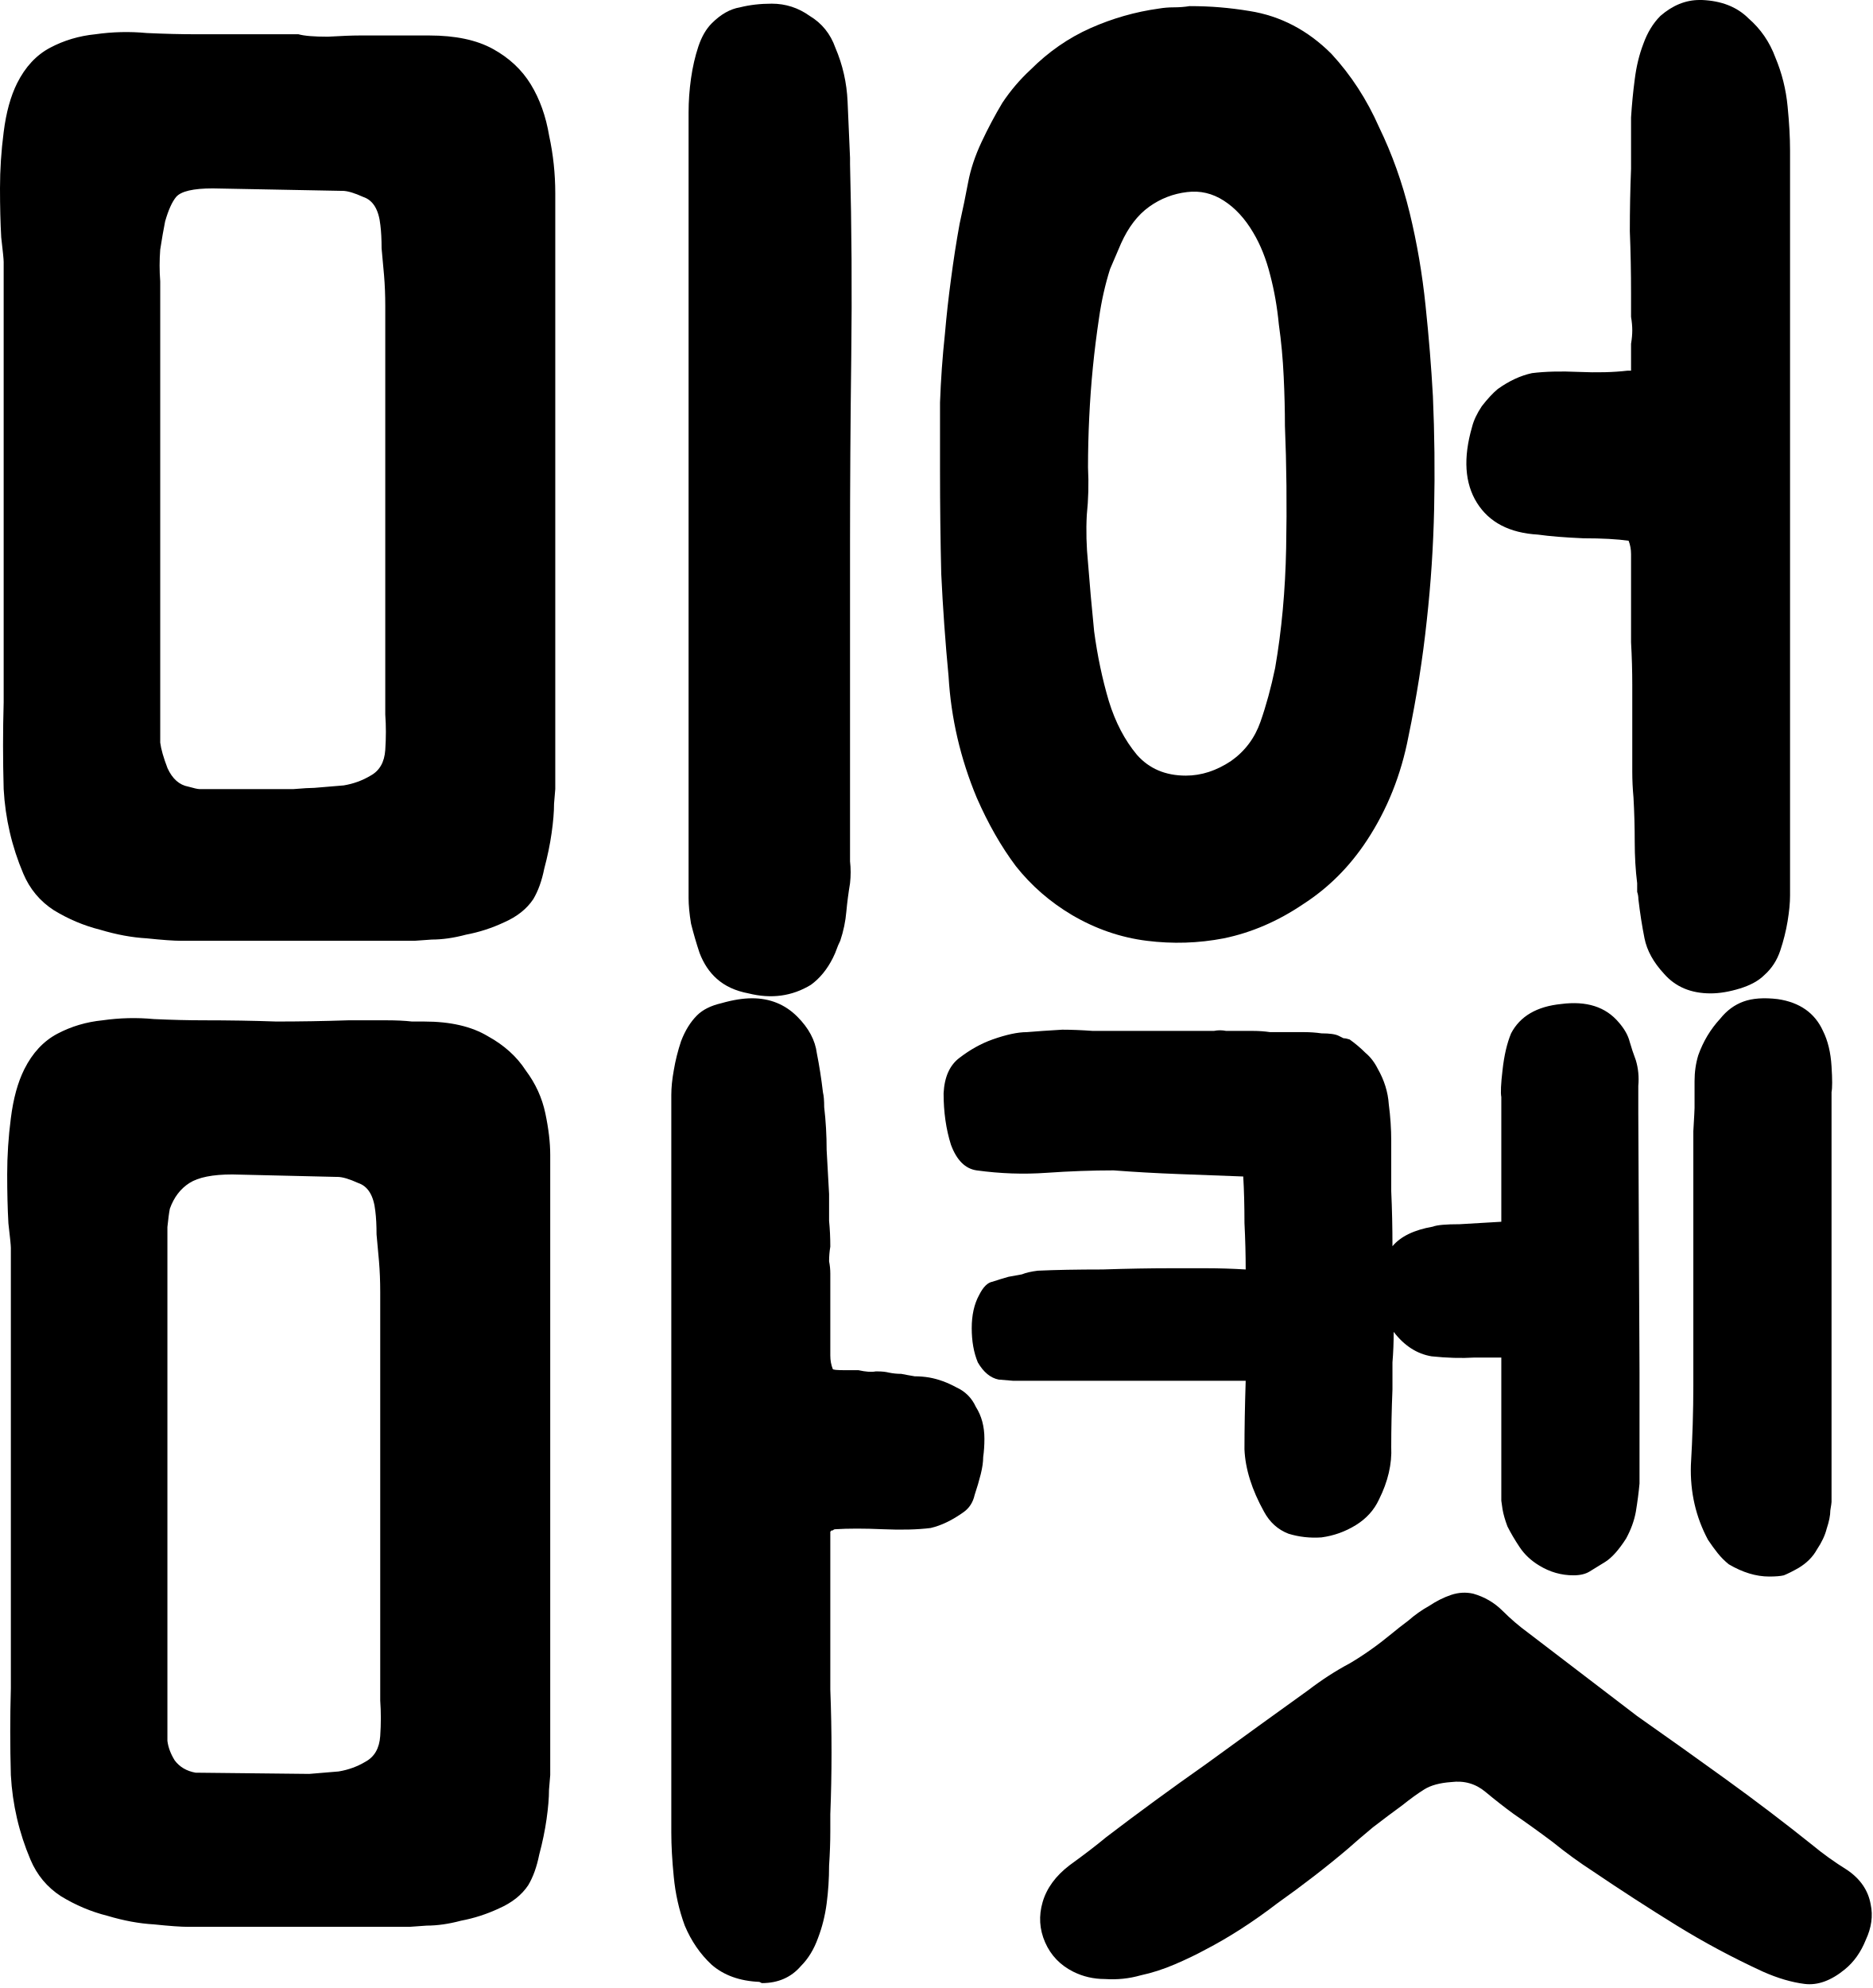
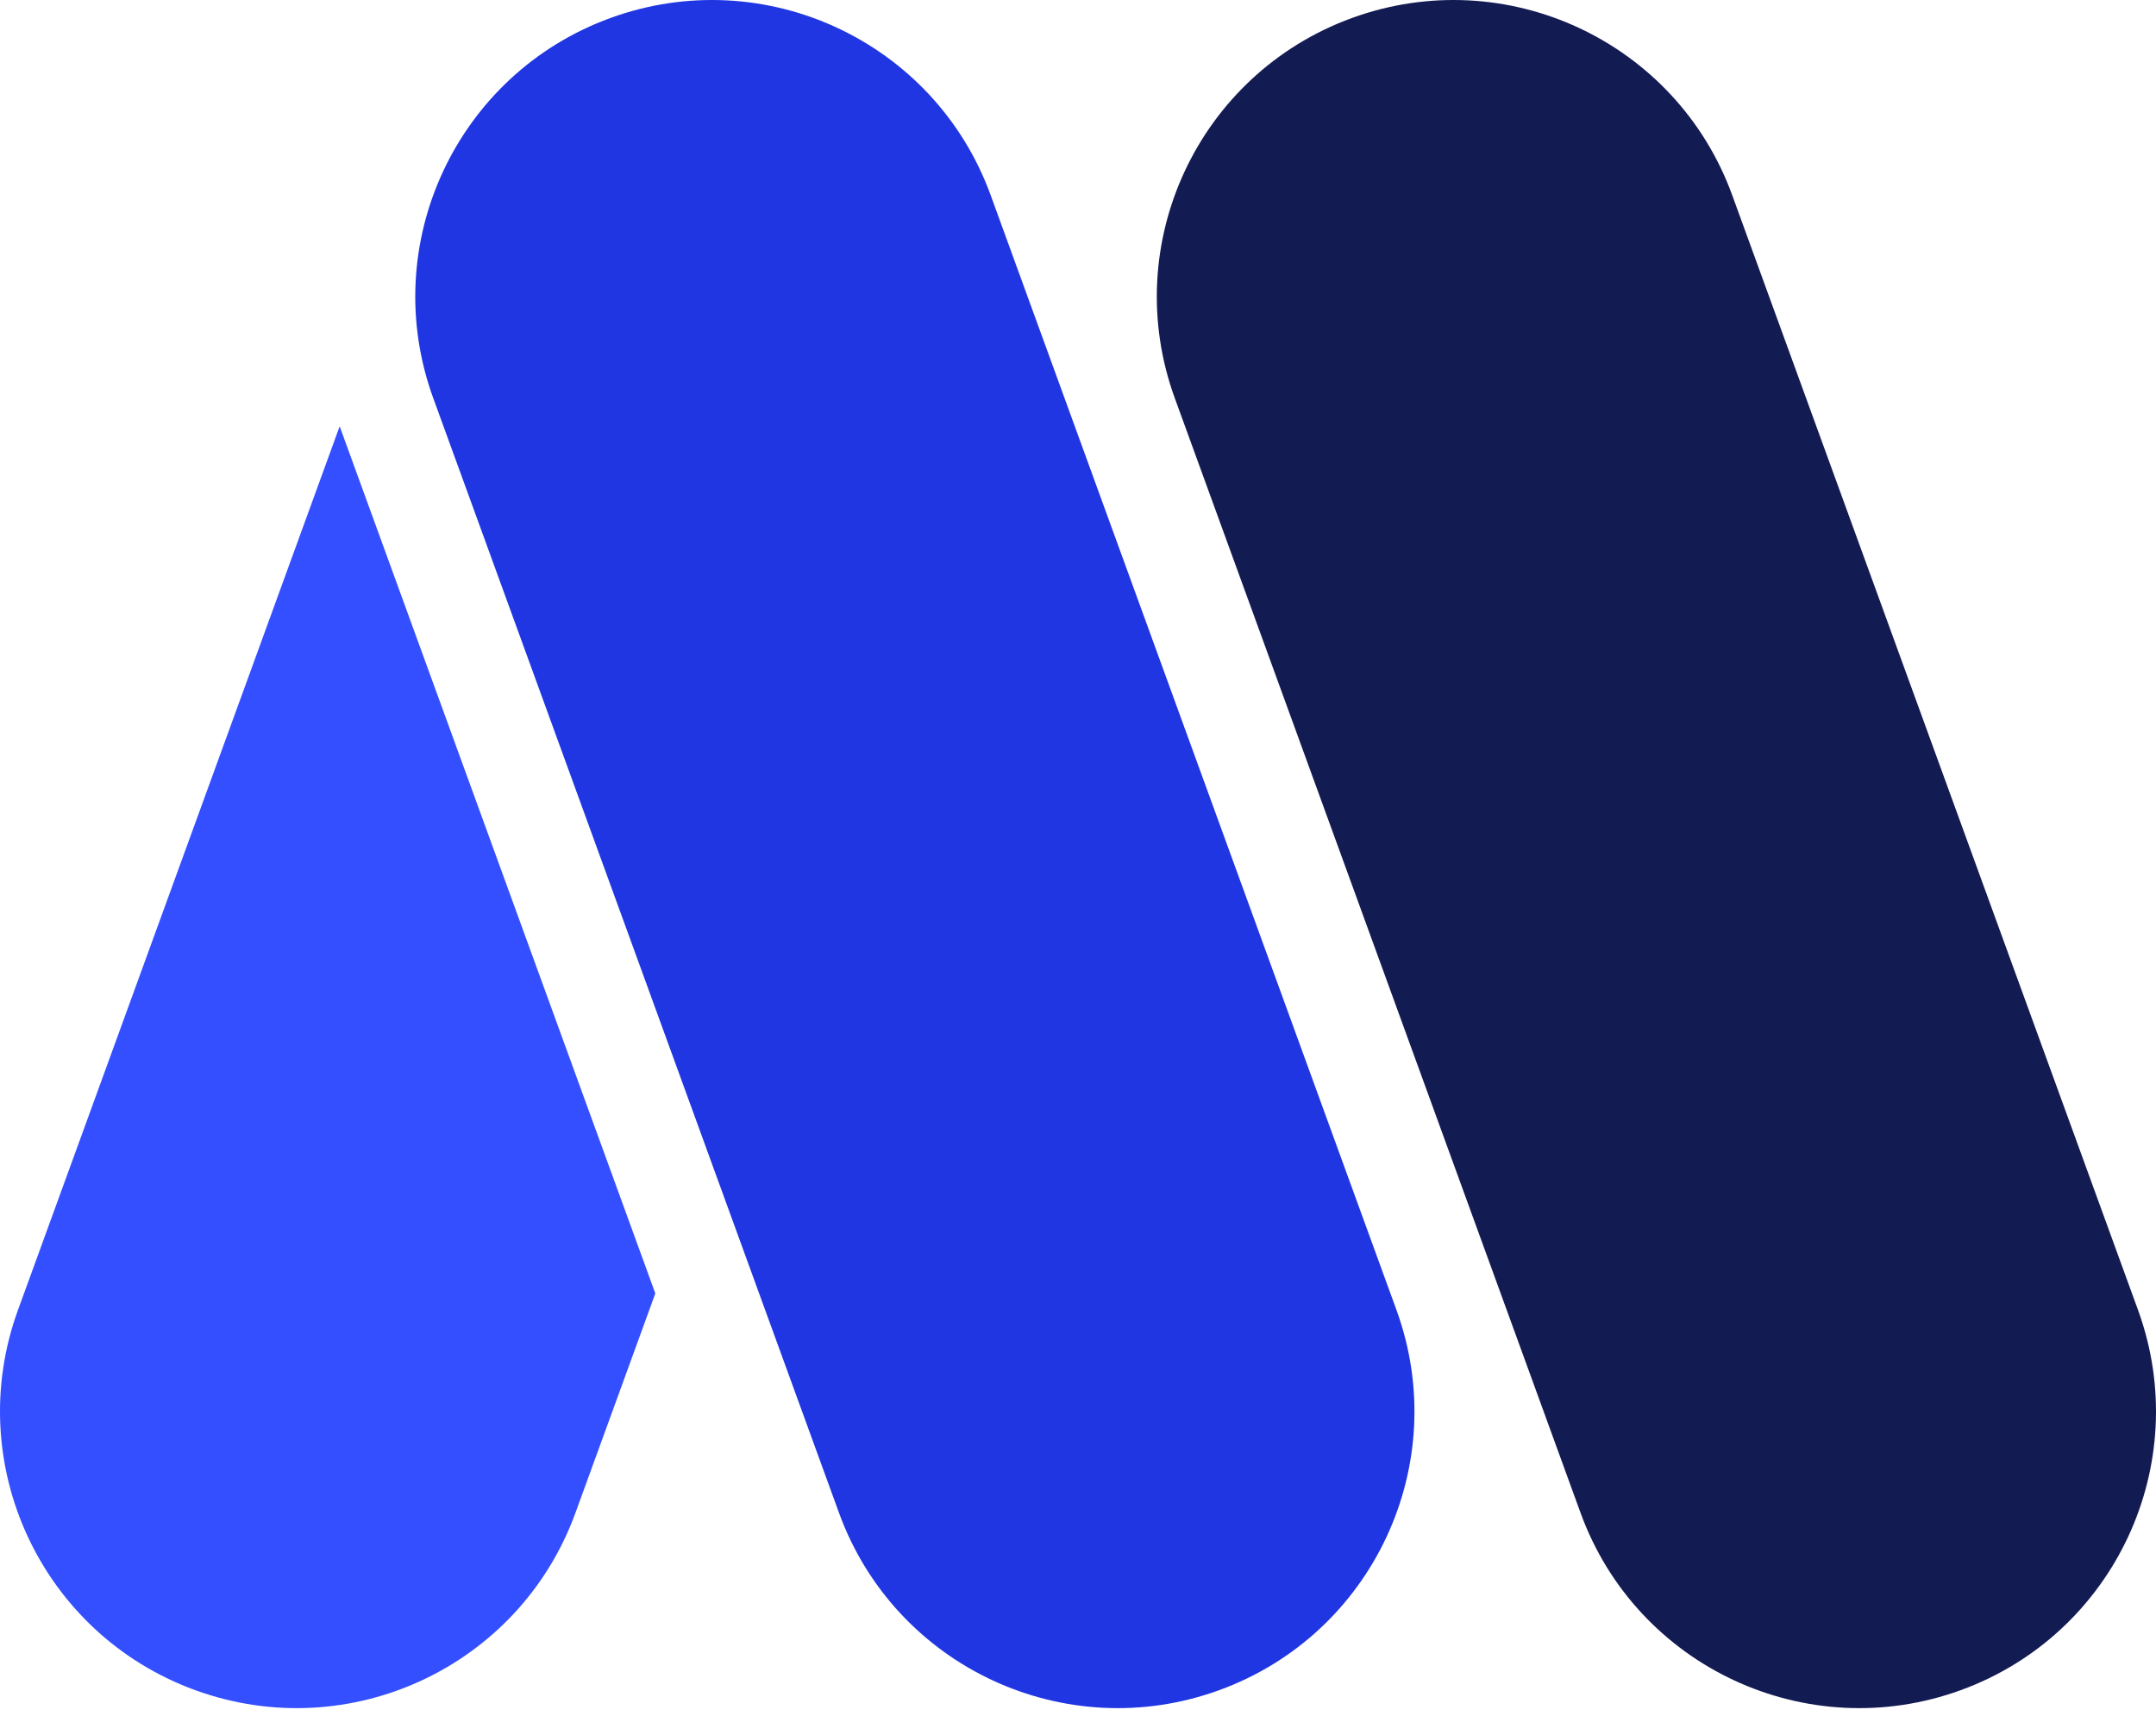
- <svg xmlns="http://www.w3.org/2000/svg" width="98" height="104" viewBox="0 0 98 104" fill="none">
-   <path d="M85.792 71.787V77.611C85.749 78.08 85.685 78.571 85.6 79.083C85.515 79.552 85.344 80.021 85.088 80.491C84.704 81.088 84.341 81.493 84 81.707C83.659 81.92 83.381 82.091 83.168 82.219C82.955 82.347 82.677 82.411 82.336 82.411C81.696 82.411 81.099 82.24 80.544 81.899C80.117 81.643 79.776 81.323 79.52 80.939C79.264 80.555 79.051 80.192 78.88 79.851C78.752 79.509 78.667 79.211 78.624 78.955C78.581 78.656 78.56 78.507 78.56 78.507V71.019H77.152C76.469 71.061 75.723 71.04 74.912 70.955C74.144 70.827 73.483 70.4 72.928 69.675C72.928 70.229 72.907 70.763 72.864 71.275C72.864 71.787 72.864 72.256 72.864 72.683C72.821 73.749 72.8 74.752 72.8 75.691C72.843 76.587 72.629 77.504 72.16 78.443C71.904 78.997 71.499 79.445 70.944 79.787C70.389 80.128 69.792 80.341 69.152 80.427C68.555 80.469 67.979 80.405 67.424 80.235C66.869 80.021 66.443 79.637 66.144 79.083C65.504 77.931 65.163 76.843 65.12 75.819C65.12 74.752 65.141 73.557 65.184 72.235H53.024C52.981 72.235 52.725 72.213 52.256 72.171C51.829 72.085 51.467 71.787 51.168 71.275C50.955 70.763 50.848 70.165 50.848 69.483C50.848 68.8 50.976 68.224 51.232 67.755C51.445 67.328 51.68 67.093 51.936 67.051C52.192 66.965 52.469 66.88 52.768 66.795C53.024 66.752 53.259 66.709 53.472 66.667C53.685 66.581 53.963 66.517 54.304 66.475C55.243 66.432 56.373 66.411 57.696 66.411C59.019 66.368 60.192 66.347 61.216 66.347C61.899 66.347 62.539 66.347 63.136 66.347C63.776 66.347 64.459 66.368 65.184 66.411C65.184 65.643 65.163 64.832 65.12 63.979C65.12 63.083 65.099 62.272 65.056 61.547C63.947 61.504 62.816 61.461 61.664 61.419C60.512 61.376 59.381 61.312 58.272 61.227C57.163 61.227 55.989 61.269 54.752 61.355C53.557 61.44 52.341 61.397 51.104 61.227C50.507 61.141 50.059 60.693 49.76 59.883C49.504 59.072 49.376 58.176 49.376 57.195C49.419 56.341 49.696 55.723 50.208 55.339C50.763 54.912 51.339 54.592 51.936 54.379C52.661 54.123 53.259 53.995 53.728 53.995C54.24 53.952 54.859 53.909 55.584 53.867C56.053 53.867 56.587 53.888 57.184 53.931C57.824 53.931 58.379 53.931 58.848 53.931H62.944C63.157 53.931 63.349 53.931 63.52 53.931C63.733 53.888 63.947 53.888 64.16 53.931H65.568C65.867 53.931 66.165 53.952 66.464 53.995C66.763 53.995 67.061 53.995 67.36 53.995C67.659 53.995 67.957 53.995 68.256 53.995C68.555 53.995 68.853 54.016 69.152 54.059C69.579 54.059 69.877 54.101 70.048 54.187C70.133 54.229 70.219 54.272 70.304 54.315C70.389 54.315 70.496 54.336 70.624 54.379C70.923 54.592 71.2 54.827 71.456 55.083C71.712 55.296 71.925 55.573 72.096 55.915C72.437 56.512 72.629 57.131 72.672 57.771C72.757 58.411 72.8 59.051 72.8 59.691C72.8 60.459 72.8 61.333 72.8 62.315C72.843 63.253 72.864 64.213 72.864 65.195C73.291 64.683 73.995 64.341 74.976 64.171C75.189 64.085 75.659 64.043 76.384 64.043C77.152 64 77.877 63.957 78.56 63.915V57.387C78.517 57.173 78.539 56.704 78.624 55.979C78.709 55.211 78.859 54.571 79.072 54.059C79.541 53.163 80.416 52.651 81.696 52.523C83.019 52.352 84.021 52.672 84.704 53.483C85.003 53.824 85.195 54.165 85.28 54.507C85.365 54.805 85.472 55.125 85.6 55.467C85.728 55.893 85.771 56.341 85.728 56.811C85.728 57.28 85.728 57.749 85.728 58.219L85.792 71.787ZM85.664 89.771C87.243 90.88 88.8 91.989 90.336 93.099C91.872 94.208 93.387 95.36 94.88 96.555C95.392 96.981 95.989 97.408 96.672 97.835C97.355 98.304 97.76 98.901 97.888 99.627C98.016 100.224 97.931 100.843 97.632 101.483C97.376 102.123 97.013 102.635 96.544 103.019C95.819 103.616 95.115 103.872 94.432 103.787C93.749 103.701 93.024 103.488 92.256 103.147C90.677 102.421 89.163 101.611 87.712 100.715C86.261 99.819 84.811 98.88 83.36 97.899C82.635 97.429 81.931 96.917 81.248 96.363C80.565 95.851 79.883 95.36 79.2 94.891C78.731 94.549 78.24 94.165 77.728 93.739C77.216 93.312 76.619 93.141 75.936 93.227C75.339 93.269 74.869 93.397 74.528 93.611C74.187 93.824 73.803 94.101 73.376 94.443C72.907 94.784 72.395 95.168 71.84 95.595C71.328 96.021 70.88 96.405 70.496 96.747C69.387 97.685 68.171 98.624 66.848 99.563C65.568 100.544 64.309 101.355 63.072 101.995C62.603 102.251 62.069 102.507 61.472 102.763C60.875 103.019 60.277 103.211 59.68 103.339C59.083 103.509 58.464 103.573 57.824 103.531C57.227 103.531 56.672 103.403 56.16 103.147C55.477 102.805 54.987 102.293 54.688 101.611C54.389 100.928 54.347 100.224 54.56 99.499C54.773 98.773 55.243 98.133 55.968 97.579C56.736 97.024 57.376 96.533 57.888 96.107C59.509 94.869 61.259 93.589 63.136 92.267C65.013 90.901 66.784 89.621 68.448 88.427C69.173 87.872 69.899 87.403 70.624 87.019C71.349 86.592 72.075 86.08 72.8 85.483C73.056 85.269 73.355 85.035 73.696 84.779C74.037 84.48 74.4 84.224 74.784 84.011C75.168 83.755 75.552 83.563 75.936 83.435C76.32 83.307 76.704 83.285 77.088 83.371C77.685 83.541 78.197 83.84 78.624 84.267C79.051 84.693 79.499 85.077 79.968 85.419L85.664 89.771ZM88.672 57.963C88.672 57.493 88.672 57.024 88.672 56.555C88.672 56.085 88.736 55.637 88.864 55.211C89.12 54.485 89.504 53.845 90.016 53.291C90.357 52.864 90.763 52.565 91.232 52.395C91.701 52.224 92.299 52.181 93.024 52.267C94.176 52.437 94.965 52.992 95.392 53.931C95.648 54.443 95.797 55.061 95.84 55.787C95.883 56.469 95.883 56.917 95.84 57.131V78.571C95.84 78.613 95.819 78.763 95.776 79.019C95.776 79.275 95.712 79.595 95.584 79.979C95.499 80.32 95.328 80.683 95.072 81.067C94.859 81.451 94.539 81.771 94.112 82.027C93.813 82.197 93.557 82.325 93.344 82.411C93.173 82.453 92.917 82.475 92.576 82.475C91.893 82.475 91.189 82.261 90.464 81.835C90.251 81.664 90.059 81.472 89.888 81.259C89.717 81.045 89.547 80.811 89.376 80.555C88.736 79.36 88.437 78.059 88.48 76.651C88.565 75.2 88.608 73.813 88.608 72.491C88.608 72.448 88.608 72.085 88.608 71.403C88.608 70.677 88.608 69.781 88.608 68.715C88.608 67.648 88.608 66.517 88.608 65.323C88.608 64.085 88.608 62.933 88.608 61.867C88.608 60.8 88.608 59.904 88.608 59.179C88.651 58.453 88.672 58.048 88.672 57.963Z" fill="black" />
-   <path d="M18.232 53.376C18.275 53.376 18.488 53.376 18.872 53.376C19.299 53.376 19.747 53.376 20.216 53.376C20.728 53.376 21.176 53.397 21.56 53.44C21.987 53.44 22.2 53.44 22.2 53.44C23.565 53.44 24.675 53.696 25.528 54.208C26.381 54.677 27.043 55.275 27.512 56C28.024 56.683 28.365 57.429 28.536 58.24C28.707 59.051 28.792 59.776 28.792 60.416V92.864C28.792 92.907 28.771 93.163 28.728 93.632C28.728 94.059 28.685 94.571 28.6 95.168C28.515 95.765 28.387 96.384 28.216 97.024C28.088 97.664 27.896 98.197 27.64 98.624C27.299 99.136 26.787 99.541 26.104 99.84C25.464 100.139 24.803 100.352 24.12 100.48C23.48 100.651 22.883 100.736 22.328 100.736C21.773 100.779 21.475 100.8 21.432 100.8H9.848C9.464 100.8 8.867 100.757 8.056 100.672C7.288 100.629 6.477 100.48 5.624 100.224C4.771 100.011 3.96 99.669 3.192 99.2C2.467 98.731 1.933 98.091 1.592 97.28C0.995 95.872 0.653 94.4 0.568 92.864C0.525 91.328 0.525 89.813 0.568 88.32V65.28C0.568 65.152 0.525 64.725 0.44 64C0.397 63.232 0.376 62.379 0.376 61.44C0.376 60.459 0.44 59.477 0.568 58.496C0.696 57.472 0.931 56.619 1.272 55.936C1.699 55.083 2.275 54.464 3 54.08C3.725 53.696 4.515 53.461 5.368 53.376C6.264 53.248 7.16 53.227 8.056 53.312C8.995 53.355 9.848 53.376 10.616 53.376C11.981 53.376 13.261 53.397 14.456 53.44C15.693 53.44 16.952 53.419 18.232 53.376ZM45.944 71.744C46.157 71.744 46.349 71.765 46.52 71.808C46.733 71.851 46.947 71.872 47.16 71.872C47.373 71.915 47.608 71.957 47.864 72C48.12 72 48.376 72.021 48.632 72.064C49.101 72.149 49.571 72.32 50.04 72.576C50.509 72.789 50.851 73.131 51.064 73.6C51.363 74.069 51.512 74.624 51.512 75.264C51.512 75.605 51.491 75.925 51.448 76.224C51.448 76.48 51.405 76.779 51.32 77.12C51.235 77.461 51.128 77.824 51 78.208C50.915 78.592 50.723 78.891 50.424 79.104C49.827 79.531 49.251 79.808 48.696 79.936C48.013 80.021 47.181 80.043 46.2 80C45.219 79.957 44.387 79.957 43.704 80C43.661 80 43.619 80.021 43.576 80.064H43.512L43.448 80.128V80.32C43.448 80.832 43.448 81.451 43.448 82.176C43.448 82.859 43.448 83.584 43.448 84.352C43.448 85.077 43.448 85.803 43.448 86.528C43.448 87.211 43.448 87.829 43.448 88.384C43.533 90.603 43.533 92.779 43.448 94.912V95.808C43.448 96.363 43.427 96.96 43.384 97.6C43.384 98.283 43.341 98.944 43.256 99.584C43.171 100.224 43.021 100.821 42.808 101.376C42.595 101.973 42.296 102.464 41.912 102.848C41.4 103.445 40.717 103.744 39.864 103.744C39.864 103.744 39.821 103.723 39.736 103.68C38.712 103.637 37.88 103.339 37.24 102.784C36.643 102.229 36.173 101.547 35.832 100.736C35.533 99.925 35.341 99.072 35.256 98.176C35.171 97.323 35.128 96.555 35.128 95.872V57.856C35.128 57.813 35.128 57.621 35.128 57.28C35.128 56.896 35.171 56.469 35.256 56C35.341 55.488 35.469 54.976 35.64 54.464C35.853 53.909 36.131 53.461 36.472 53.12C36.771 52.821 37.197 52.608 37.752 52.48C38.349 52.309 38.883 52.224 39.352 52.224C40.291 52.224 41.08 52.544 41.72 53.184C42.317 53.781 42.659 54.421 42.744 55.104C42.872 55.744 42.979 56.427 43.064 57.152C43.107 57.323 43.128 57.579 43.128 57.92C43.213 58.645 43.256 59.392 43.256 60.16C43.299 60.928 43.341 61.696 43.384 62.464C43.384 62.933 43.384 63.403 43.384 63.872C43.427 64.299 43.448 64.747 43.448 65.216C43.405 65.472 43.384 65.728 43.384 65.984C43.427 66.197 43.448 66.411 43.448 66.624V70.208C43.448 70.421 43.448 70.656 43.448 70.912C43.448 71.168 43.491 71.403 43.576 71.616C43.576 71.659 43.789 71.68 44.216 71.68C44.643 71.68 44.877 71.68 44.92 71.68C45.304 71.765 45.603 71.787 45.816 71.744H45.944ZM8.76 91.072C8.803 91.413 8.931 91.755 9.144 92.096C9.4 92.437 9.763 92.651 10.232 92.736L16.184 92.8C16.696 92.757 17.208 92.715 17.72 92.672C18.232 92.587 18.701 92.416 19.128 92.16C19.597 91.904 19.853 91.456 19.896 90.816C19.939 90.176 19.939 89.557 19.896 88.96V88.256C19.896 87.701 19.896 87.232 19.896 86.848C19.896 86.421 19.896 86.016 19.896 85.632C19.896 85.248 19.896 84.864 19.896 84.48C19.896 84.053 19.896 83.563 19.896 83.008V67.584C19.896 67.029 19.875 66.496 19.832 65.984C19.789 65.515 19.747 65.045 19.704 64.576C19.704 64.107 19.683 63.701 19.64 63.36C19.555 62.549 19.256 62.059 18.744 61.888C18.275 61.675 17.912 61.568 17.656 61.568H17.592L12.152 61.44C11.128 61.44 10.381 61.589 9.912 61.888C9.443 62.187 9.101 62.635 8.888 63.232C8.845 63.445 8.803 63.765 8.76 64.192C8.76 64.576 8.76 65.003 8.76 65.472C8.76 65.899 8.76 66.347 8.76 66.816C8.76 67.243 8.76 67.584 8.76 67.84V91.072Z" fill="black" />
-   <path d="M62.245 0.32C62.8 0.32 63.333 0.341 63.845 0.384C64.357 0.427 64.869 0.491 65.381 0.576C67.002 0.832 68.432 1.579 69.669 2.816C70.693 3.925 71.525 5.205 72.165 6.656C72.848 8.064 73.381 9.557 73.765 11.136C74.149 12.715 74.426 14.336 74.597 16C74.768 17.621 74.896 19.2 74.981 20.736C75.066 22.699 75.088 24.661 75.045 26.624C75.002 28.587 74.874 30.528 74.661 32.448C74.448 34.453 74.128 36.48 73.701 38.528C73.317 40.533 72.592 42.347 71.525 43.968C70.629 45.333 69.52 46.443 68.197 47.296C66.874 48.192 65.488 48.789 64.037 49.088C62.714 49.344 61.37 49.387 60.005 49.216C58.64 49.045 57.338 48.597 56.101 47.872C54.949 47.189 53.968 46.336 53.157 45.312C52.389 44.288 51.706 43.093 51.109 41.728C50.256 39.68 49.765 37.568 49.637 35.392C49.466 33.6 49.338 31.808 49.253 30.016C49.21 28.224 49.189 26.432 49.189 24.64C49.189 23.403 49.189 22.208 49.189 21.056C49.232 19.861 49.317 18.667 49.445 17.472C49.53 16.491 49.637 15.531 49.765 14.592C49.893 13.611 50.042 12.651 50.213 11.712C50.384 10.944 50.533 10.219 50.661 9.536C50.789 8.853 51.024 8.149 51.365 7.424C51.706 6.699 52.069 6.016 52.453 5.376C52.88 4.736 53.37 4.16 53.925 3.648C54.864 2.709 55.909 1.984 57.061 1.472C58.213 0.96 59.408 0.619 60.645 0.448C60.901 0.405 61.157 0.384 61.413 0.384C61.712 0.384 61.989 0.363 62.245 0.32ZM85.221 28.288C84.624 28.203 83.834 28.16 82.853 28.16C81.872 28.117 81.082 28.053 80.485 27.968C78.992 27.883 77.925 27.328 77.285 26.304C76.645 25.28 76.56 23.957 77.029 22.336C77.114 21.995 77.285 21.632 77.541 21.248C77.84 20.864 78.117 20.565 78.373 20.352C78.97 19.925 79.568 19.648 80.165 19.52C80.848 19.435 81.658 19.413 82.597 19.456C83.578 19.499 84.432 19.477 85.157 19.392H85.349V19.136C85.349 18.624 85.349 18.24 85.349 17.984C85.392 17.728 85.413 17.493 85.413 17.28C85.413 17.067 85.392 16.832 85.349 16.576C85.349 16.32 85.349 15.915 85.349 15.36C85.349 14.251 85.328 13.163 85.285 12.096C85.285 10.987 85.306 9.899 85.349 8.832V7.936C85.349 7.381 85.349 6.784 85.349 6.144C85.392 5.461 85.456 4.8 85.541 4.16C85.626 3.477 85.776 2.859 85.989 2.304C86.202 1.707 86.501 1.216 86.885 0.832C87.525 0.277 88.208 0 88.933 0H89.061C90.085 0.043 90.896 0.363 91.493 0.96C92.133 1.515 92.602 2.197 92.901 3.008C93.242 3.819 93.456 4.672 93.541 5.568C93.626 6.421 93.669 7.189 93.669 7.872V46.272C93.669 46.315 93.669 46.507 93.669 46.848C93.669 47.232 93.626 47.68 93.541 48.192C93.456 48.704 93.328 49.216 93.157 49.728C92.986 50.24 92.709 50.667 92.325 51.008C92.026 51.307 91.6 51.541 91.045 51.712C90.49 51.883 89.978 51.968 89.509 51.968C88.485 51.968 87.674 51.627 87.077 50.944C86.522 50.347 86.181 49.728 86.053 49.088C85.925 48.448 85.818 47.765 85.733 47.04C85.733 46.912 85.712 46.784 85.669 46.656C85.669 46.528 85.669 46.379 85.669 46.208C85.584 45.525 85.541 44.8 85.541 44.032C85.541 43.264 85.52 42.496 85.477 41.728C85.434 41.259 85.413 40.811 85.413 40.384C85.413 39.915 85.413 39.445 85.413 38.976V37.504C85.413 37.077 85.413 36.523 85.413 35.84C85.413 35.115 85.392 34.368 85.349 33.6C85.349 32.832 85.349 32.107 85.349 31.424C85.349 30.741 85.349 30.165 85.349 29.696C85.349 29.483 85.349 29.248 85.349 28.992C85.349 28.736 85.306 28.501 85.221 28.288ZM62.053 40.576C62.864 40.576 63.653 40.32 64.421 39.808C65.146 39.296 65.658 38.613 65.957 37.76C66.256 36.907 66.512 35.968 66.725 34.944C67.066 32.981 67.258 30.891 67.301 28.672C67.344 26.453 67.322 24.32 67.237 22.272C67.237 21.461 67.216 20.608 67.173 19.712C67.13 18.773 67.045 17.856 66.917 16.96C66.832 16.064 66.682 15.211 66.469 14.4C66.256 13.547 65.957 12.8 65.573 12.16C65.146 11.435 64.634 10.88 64.037 10.496C63.44 10.112 62.8 9.963 62.117 10.048C61.392 10.133 60.73 10.389 60.133 10.816C59.536 11.243 59.045 11.883 58.661 12.736L58.085 14.08C57.829 14.891 57.637 15.744 57.509 16.64C57.381 17.493 57.274 18.347 57.189 19.2C57.104 20.053 57.04 20.928 56.997 21.824C56.954 22.72 56.933 23.595 56.933 24.448C56.976 25.301 56.954 26.133 56.869 26.944C56.826 27.755 56.848 28.587 56.933 29.44C57.018 30.549 57.125 31.744 57.253 33.024C57.424 34.304 57.68 35.52 58.021 36.672C58.362 37.781 58.853 38.72 59.493 39.488C60.133 40.213 60.986 40.576 62.053 40.576Z" fill="black" />
-   <path d="M22.464 1.856C23.829 1.856 24.939 2.091 25.792 2.56C26.645 3.029 27.307 3.648 27.776 4.416C28.245 5.184 28.565 6.08 28.736 7.104C28.949 8.085 29.056 9.088 29.056 10.112V41.28C29.056 41.323 29.035 41.579 28.992 42.048C28.992 42.475 28.949 42.987 28.864 43.584C28.779 44.181 28.651 44.8 28.48 45.44C28.352 46.08 28.16 46.613 27.904 47.04C27.563 47.552 27.051 47.957 26.368 48.256C25.728 48.555 25.067 48.768 24.384 48.896C23.744 49.067 23.147 49.152 22.592 49.152C22.037 49.195 21.739 49.216 21.696 49.216H9.472C9.088 49.216 8.491 49.173 7.68 49.088C6.912 49.045 6.101 48.896 5.248 48.64C4.395 48.427 3.584 48.085 2.816 47.616C2.091 47.147 1.557 46.507 1.216 45.696C0.619 44.288 0.277 42.816 0.192 41.28C0.149 39.744 0.149 38.229 0.192 36.736V13.696C0.192 13.568 0.149 13.141 0.064 12.416C0.021 11.648 0 10.795 0 9.856C0 8.875 0.064 7.893 0.192 6.912C0.32 5.888 0.555 5.035 0.896 4.352C1.323 3.499 1.899 2.88 2.624 2.496C3.349 2.112 4.139 1.877 4.992 1.792C5.888 1.664 6.784 1.643 7.68 1.728C8.619 1.771 9.472 1.792 10.24 1.792H15.616C15.915 1.877 16.427 1.92 17.152 1.92C17.877 1.877 18.432 1.856 18.816 1.856H22.464ZM44.48 46.208C44.395 46.72 44.331 47.211 44.288 47.68C44.245 48.192 44.139 48.704 43.968 49.216C43.883 49.387 43.819 49.536 43.776 49.664C43.733 49.792 43.669 49.941 43.584 50.112C43.285 50.709 42.901 51.179 42.432 51.52C41.451 52.117 40.363 52.267 39.168 51.968C38.485 51.84 37.931 51.584 37.504 51.2C37.12 50.859 36.821 50.411 36.608 49.856C36.437 49.344 36.288 48.832 36.16 48.32C36.075 47.808 36.032 47.36 36.032 46.976C36.032 46.592 36.032 46.379 36.032 46.336V7.552C36.032 7.04 36.032 6.485 36.032 5.888C36.032 5.291 36.075 4.693 36.16 4.096C36.245 3.499 36.373 2.944 36.544 2.432C36.715 1.92 36.949 1.515 37.248 1.216C37.717 0.747 38.208 0.469 38.72 0.384C39.232 0.256 39.787 0.192 40.384 0.192C41.109 0.192 41.771 0.405 42.368 0.832C43.008 1.216 43.456 1.771 43.712 2.496C44.096 3.392 44.309 4.331 44.352 5.312C44.395 6.293 44.437 7.275 44.48 8.256V8.576C44.565 11.861 44.587 15.232 44.544 18.688C44.501 22.144 44.48 25.408 44.48 28.48V43.904C44.48 44.288 44.48 44.672 44.48 45.056C44.523 45.44 44.523 45.824 44.48 46.208ZM8.384 38.848C8.427 39.189 8.555 39.637 8.768 40.192C9.024 40.747 9.387 41.067 9.856 41.152C10.155 41.237 10.347 41.28 10.432 41.28C10.56 41.28 10.816 41.28 11.2 41.28C11.371 41.28 11.712 41.28 12.224 41.28C12.736 41.28 13.269 41.28 13.824 41.28C14.379 41.28 14.891 41.28 15.36 41.28C15.872 41.237 16.235 41.216 16.448 41.216C16.96 41.173 17.472 41.131 17.984 41.088C18.496 41.003 18.965 40.832 19.392 40.576C19.861 40.32 20.117 39.872 20.16 39.232C20.203 38.592 20.203 37.973 20.16 37.376V36.672C20.16 35.947 20.16 35.115 20.16 34.176C20.16 33.237 20.16 32 20.16 30.464C20.16 28.928 20.16 27.008 20.16 24.704C20.16 22.357 20.16 19.456 20.16 16C20.16 15.445 20.139 14.912 20.096 14.4C20.053 13.931 20.011 13.461 19.968 12.992C19.968 12.523 19.947 12.117 19.904 11.776C19.819 10.965 19.52 10.475 19.008 10.304C18.539 10.091 18.176 9.984 17.92 9.984H17.856L11.136 9.856C10.112 9.856 9.472 10.005 9.216 10.304C9.003 10.56 8.811 10.987 8.64 11.584C8.555 12.011 8.469 12.501 8.384 13.056C8.341 13.611 8.341 14.165 8.384 14.72V38.848Z" fill="black" />
+ <svg xmlns="http://www.w3.org/2000/svg" width="240" height="191" viewBox="0 0 240 191" fill="none">
+   <path d="M37.811 47.456L2 145.844C-4.237 162.98 4.599 181.928 21.735 188.164C38.87 194.401 57.818 185.566 64.055 168.43L72.948 143.996L37.811 47.456Z" fill="#344FFF" />
+   <path d="M130.773 44.321C124.536 27.185 133.371 8.237 150.507 2C167.643 -4.237 186.591 4.599 192.828 21.735L238 145.844C244.237 162.98 235.401 181.927 218.265 188.164C201.129 194.401 182.182 185.566 175.945 168.43L130.773 44.321Z" fill="#131B53" />
+   <path d="M48.226 44.321C41.989 27.185 50.825 8.237 67.961 2C85.097 -4.237 104.044 4.599 110.281 21.735L155.453 145.844C161.69 162.98 152.855 181.927 135.719 188.164C118.583 194.401 99.635 185.566 93.398 168.43L48.226 44.321Z" fill="#2036E2" />
</svg>
